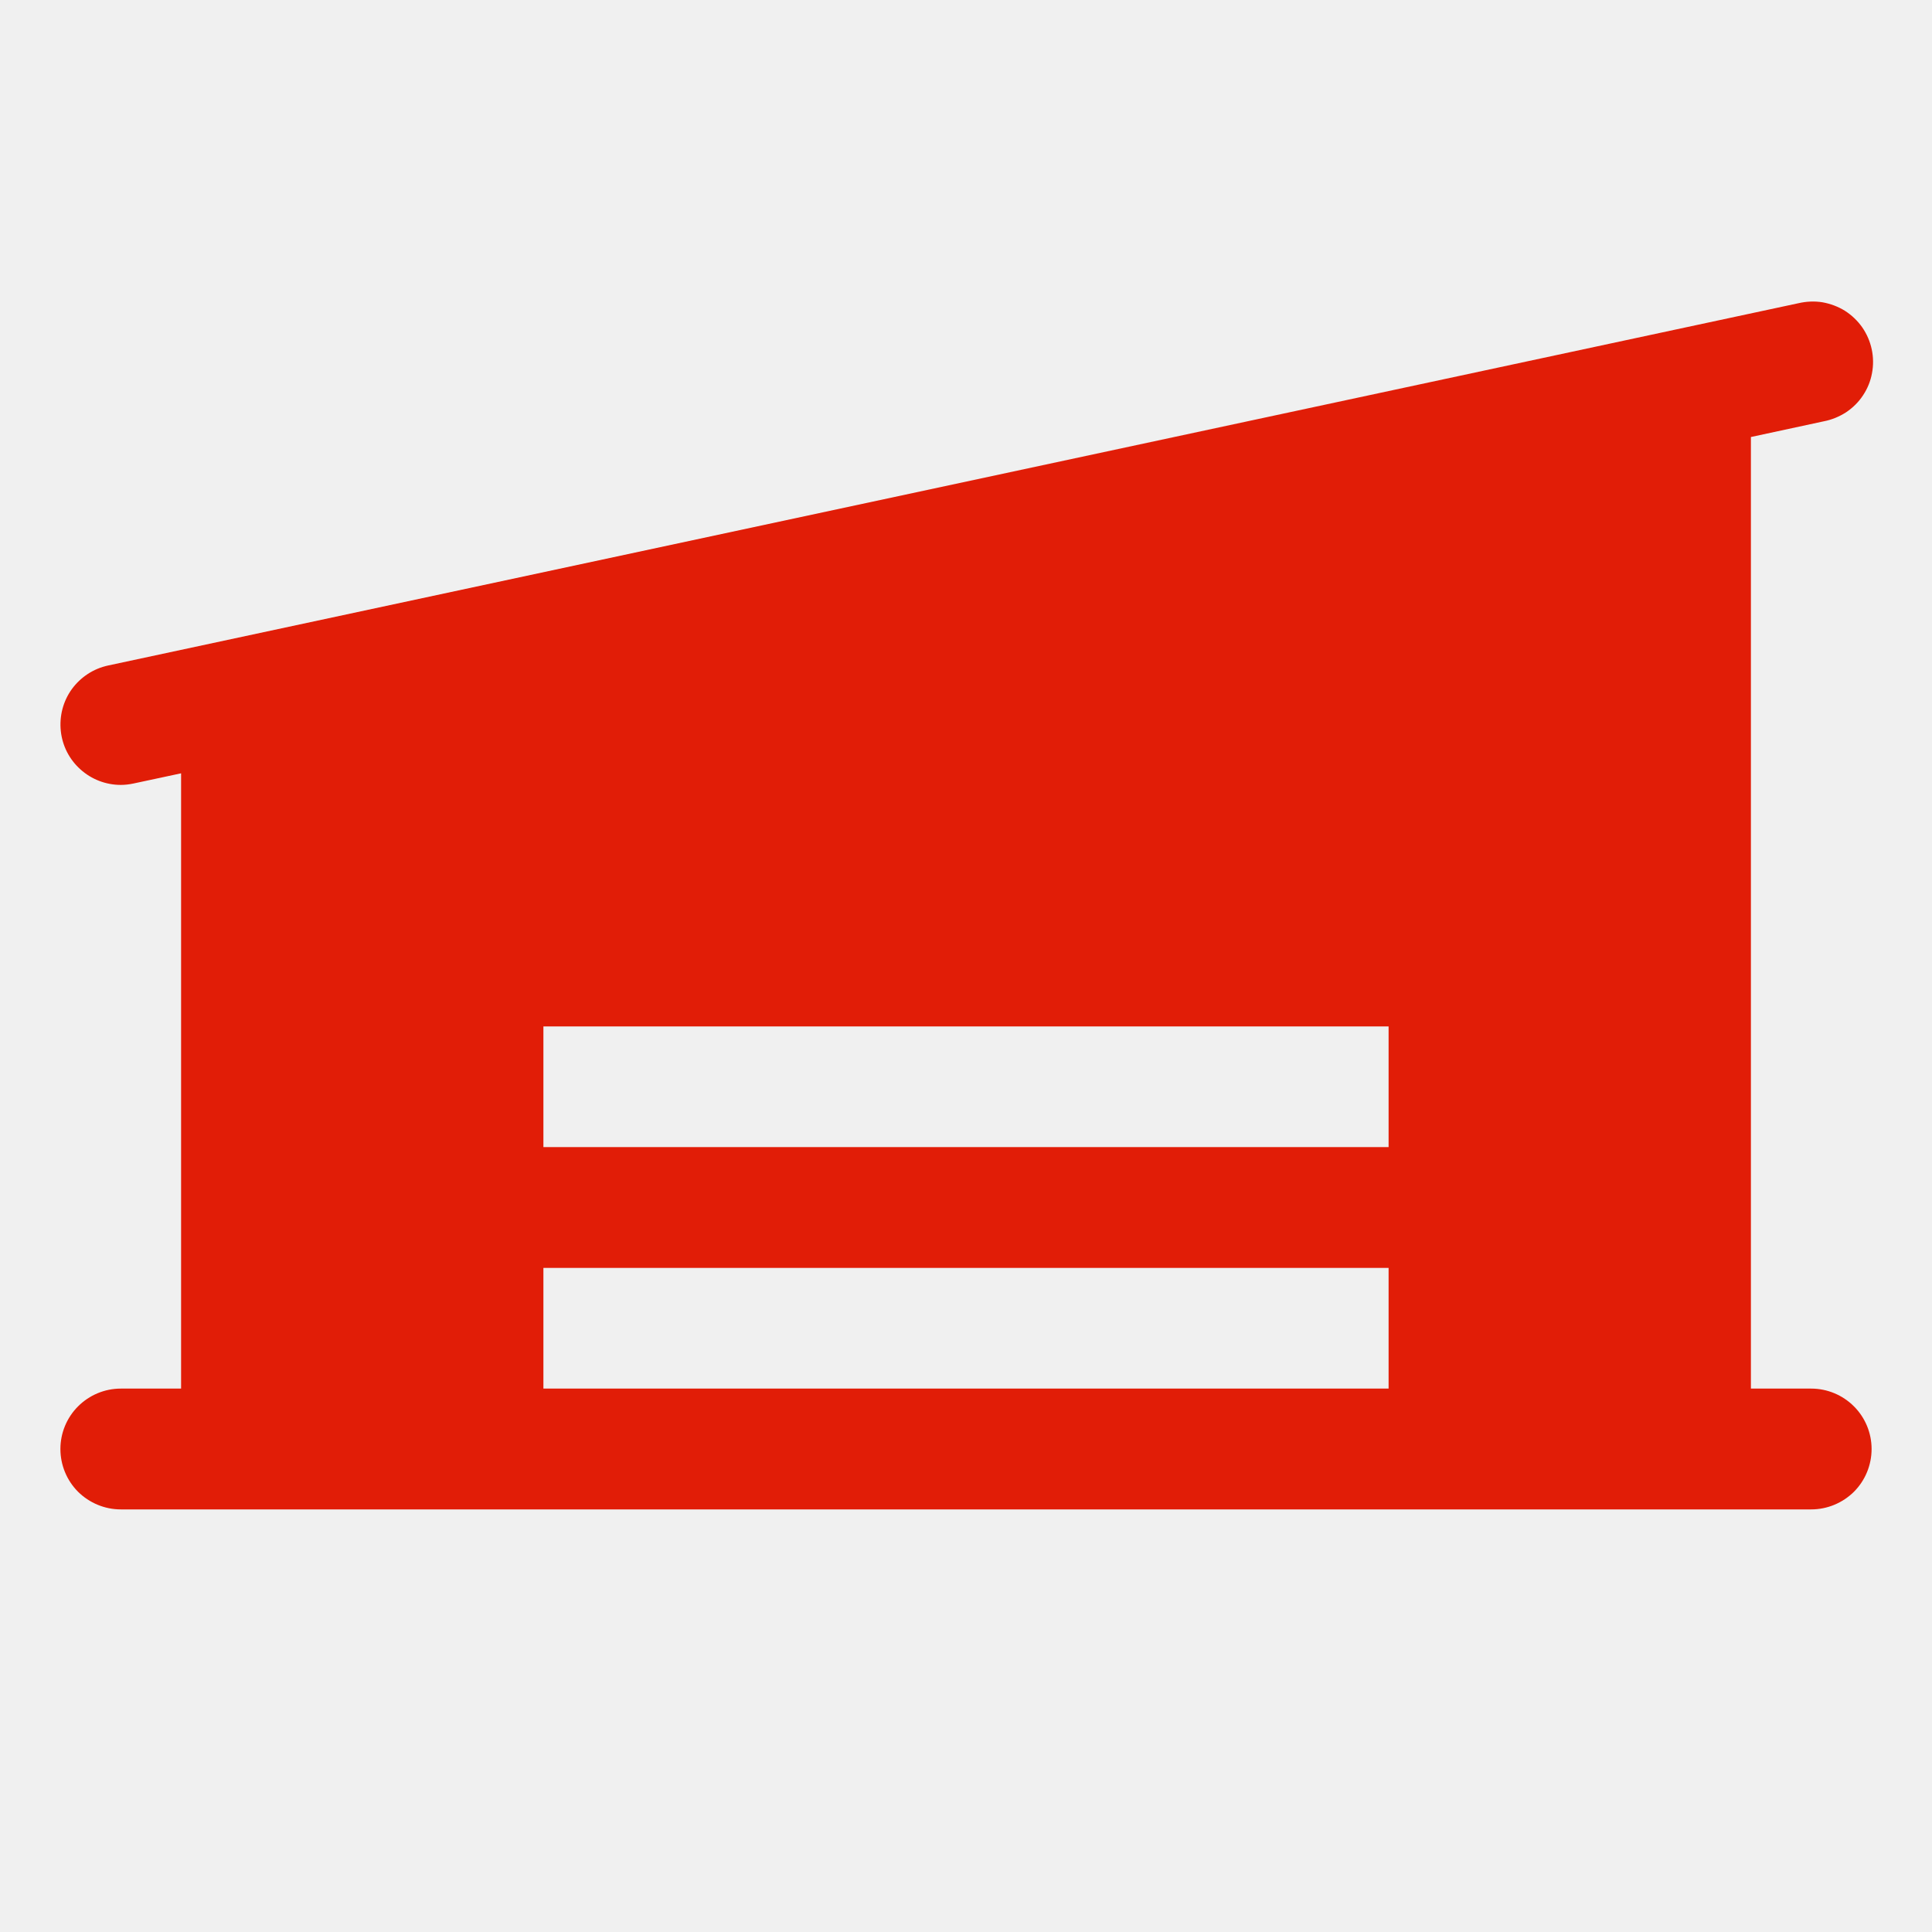
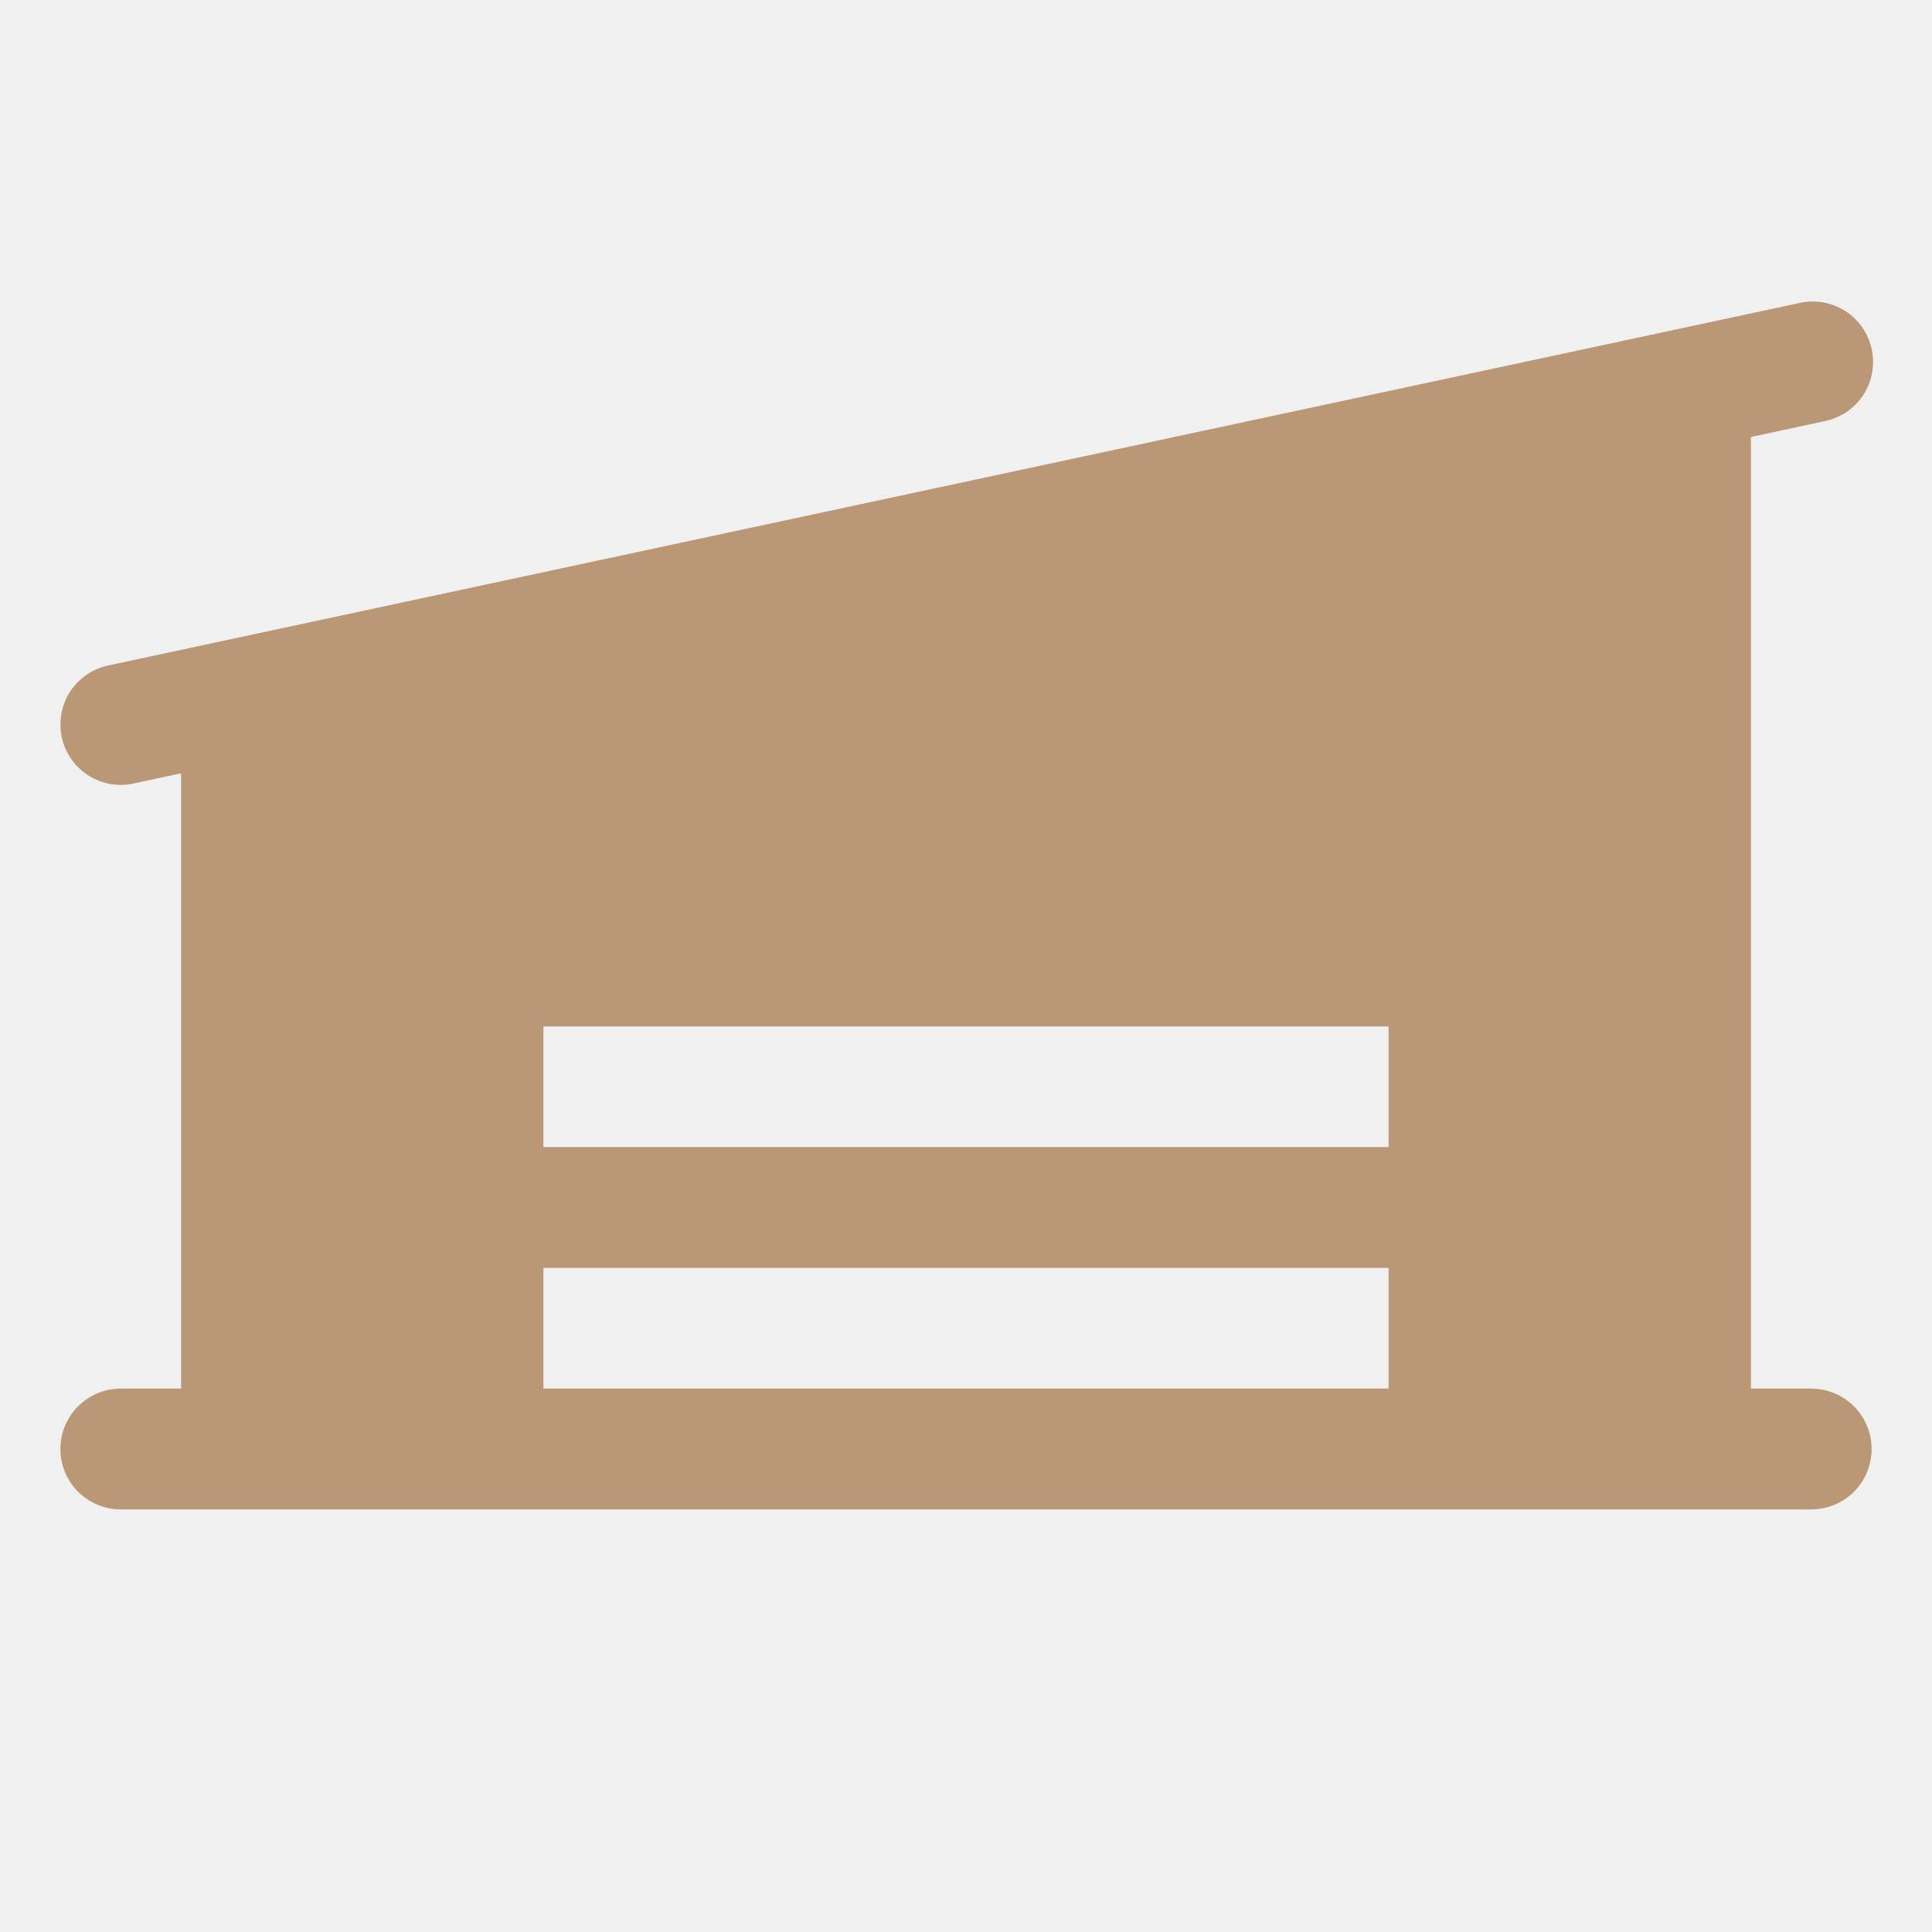
<svg xmlns="http://www.w3.org/2000/svg" width="15" height="15" viewBox="0 0 15 15" fill="none">
  <g clip-path="url(#clip0_35_1851)">
-     <path d="M14.062 10.781H13.594V3.393L14.16 3.271C14.222 3.259 14.28 3.235 14.333 3.201C14.385 3.166 14.43 3.122 14.464 3.07C14.499 3.018 14.523 2.959 14.534 2.898C14.546 2.836 14.545 2.773 14.532 2.712C14.519 2.651 14.494 2.593 14.458 2.541C14.422 2.49 14.377 2.447 14.324 2.413C14.271 2.38 14.211 2.358 14.15 2.347C14.088 2.337 14.025 2.34 13.964 2.354L0.839 5.167C0.726 5.191 0.626 5.257 0.558 5.35C0.49 5.444 0.46 5.559 0.472 5.675C0.484 5.79 0.538 5.896 0.624 5.973C0.71 6.051 0.822 6.094 0.938 6.094C0.971 6.094 1.004 6.09 1.037 6.083L1.406 6.004V10.781H0.938C0.813 10.781 0.694 10.831 0.606 10.919C0.518 11.007 0.469 11.126 0.469 11.25C0.469 11.374 0.518 11.494 0.606 11.582C0.694 11.669 0.813 11.719 0.938 11.719H14.062C14.187 11.719 14.306 11.669 14.394 11.582C14.482 11.494 14.531 11.374 14.531 11.25C14.531 11.126 14.482 11.007 14.394 10.919C14.306 10.831 14.187 10.781 14.062 10.781ZM10.781 10.781H4.219V9.844H10.781V10.781ZM10.781 8.906H4.219V7.969H10.781V8.906Z" fill="#E11D07" />
+     <path d="M14.062 10.781H13.594V3.393L14.16 3.271C14.222 3.259 14.28 3.235 14.333 3.201C14.385 3.166 14.43 3.122 14.464 3.07C14.499 3.018 14.523 2.959 14.534 2.898C14.546 2.836 14.545 2.773 14.532 2.712C14.519 2.651 14.494 2.593 14.458 2.541C14.422 2.49 14.377 2.447 14.324 2.413C14.271 2.38 14.211 2.358 14.15 2.347C14.088 2.337 14.025 2.34 13.964 2.354L0.839 5.167C0.726 5.191 0.626 5.257 0.558 5.35C0.49 5.444 0.46 5.559 0.472 5.675C0.484 5.79 0.538 5.896 0.624 5.973C0.71 6.051 0.822 6.094 0.938 6.094C0.971 6.094 1.004 6.09 1.037 6.083L1.406 6.004V10.781H0.938C0.813 10.781 0.694 10.831 0.606 10.919C0.518 11.007 0.469 11.126 0.469 11.25C0.469 11.374 0.518 11.494 0.606 11.582C0.694 11.669 0.813 11.719 0.938 11.719H14.062C14.187 11.719 14.306 11.669 14.394 11.582C14.482 11.494 14.531 11.374 14.531 11.25C14.531 11.126 14.482 11.007 14.394 10.919C14.306 10.831 14.187 10.781 14.062 10.781ZM10.781 10.781H4.219V9.844H10.781V10.781ZM10.781 8.906H4.219V7.969H10.781V8.906Z" fill="#BA9775" />
  </g>
  <defs>
    <clipPath id="clip0_35_1851">
      <rect width="15" height="15" fill="white" />
    </clipPath>
  </defs>
</svg>
